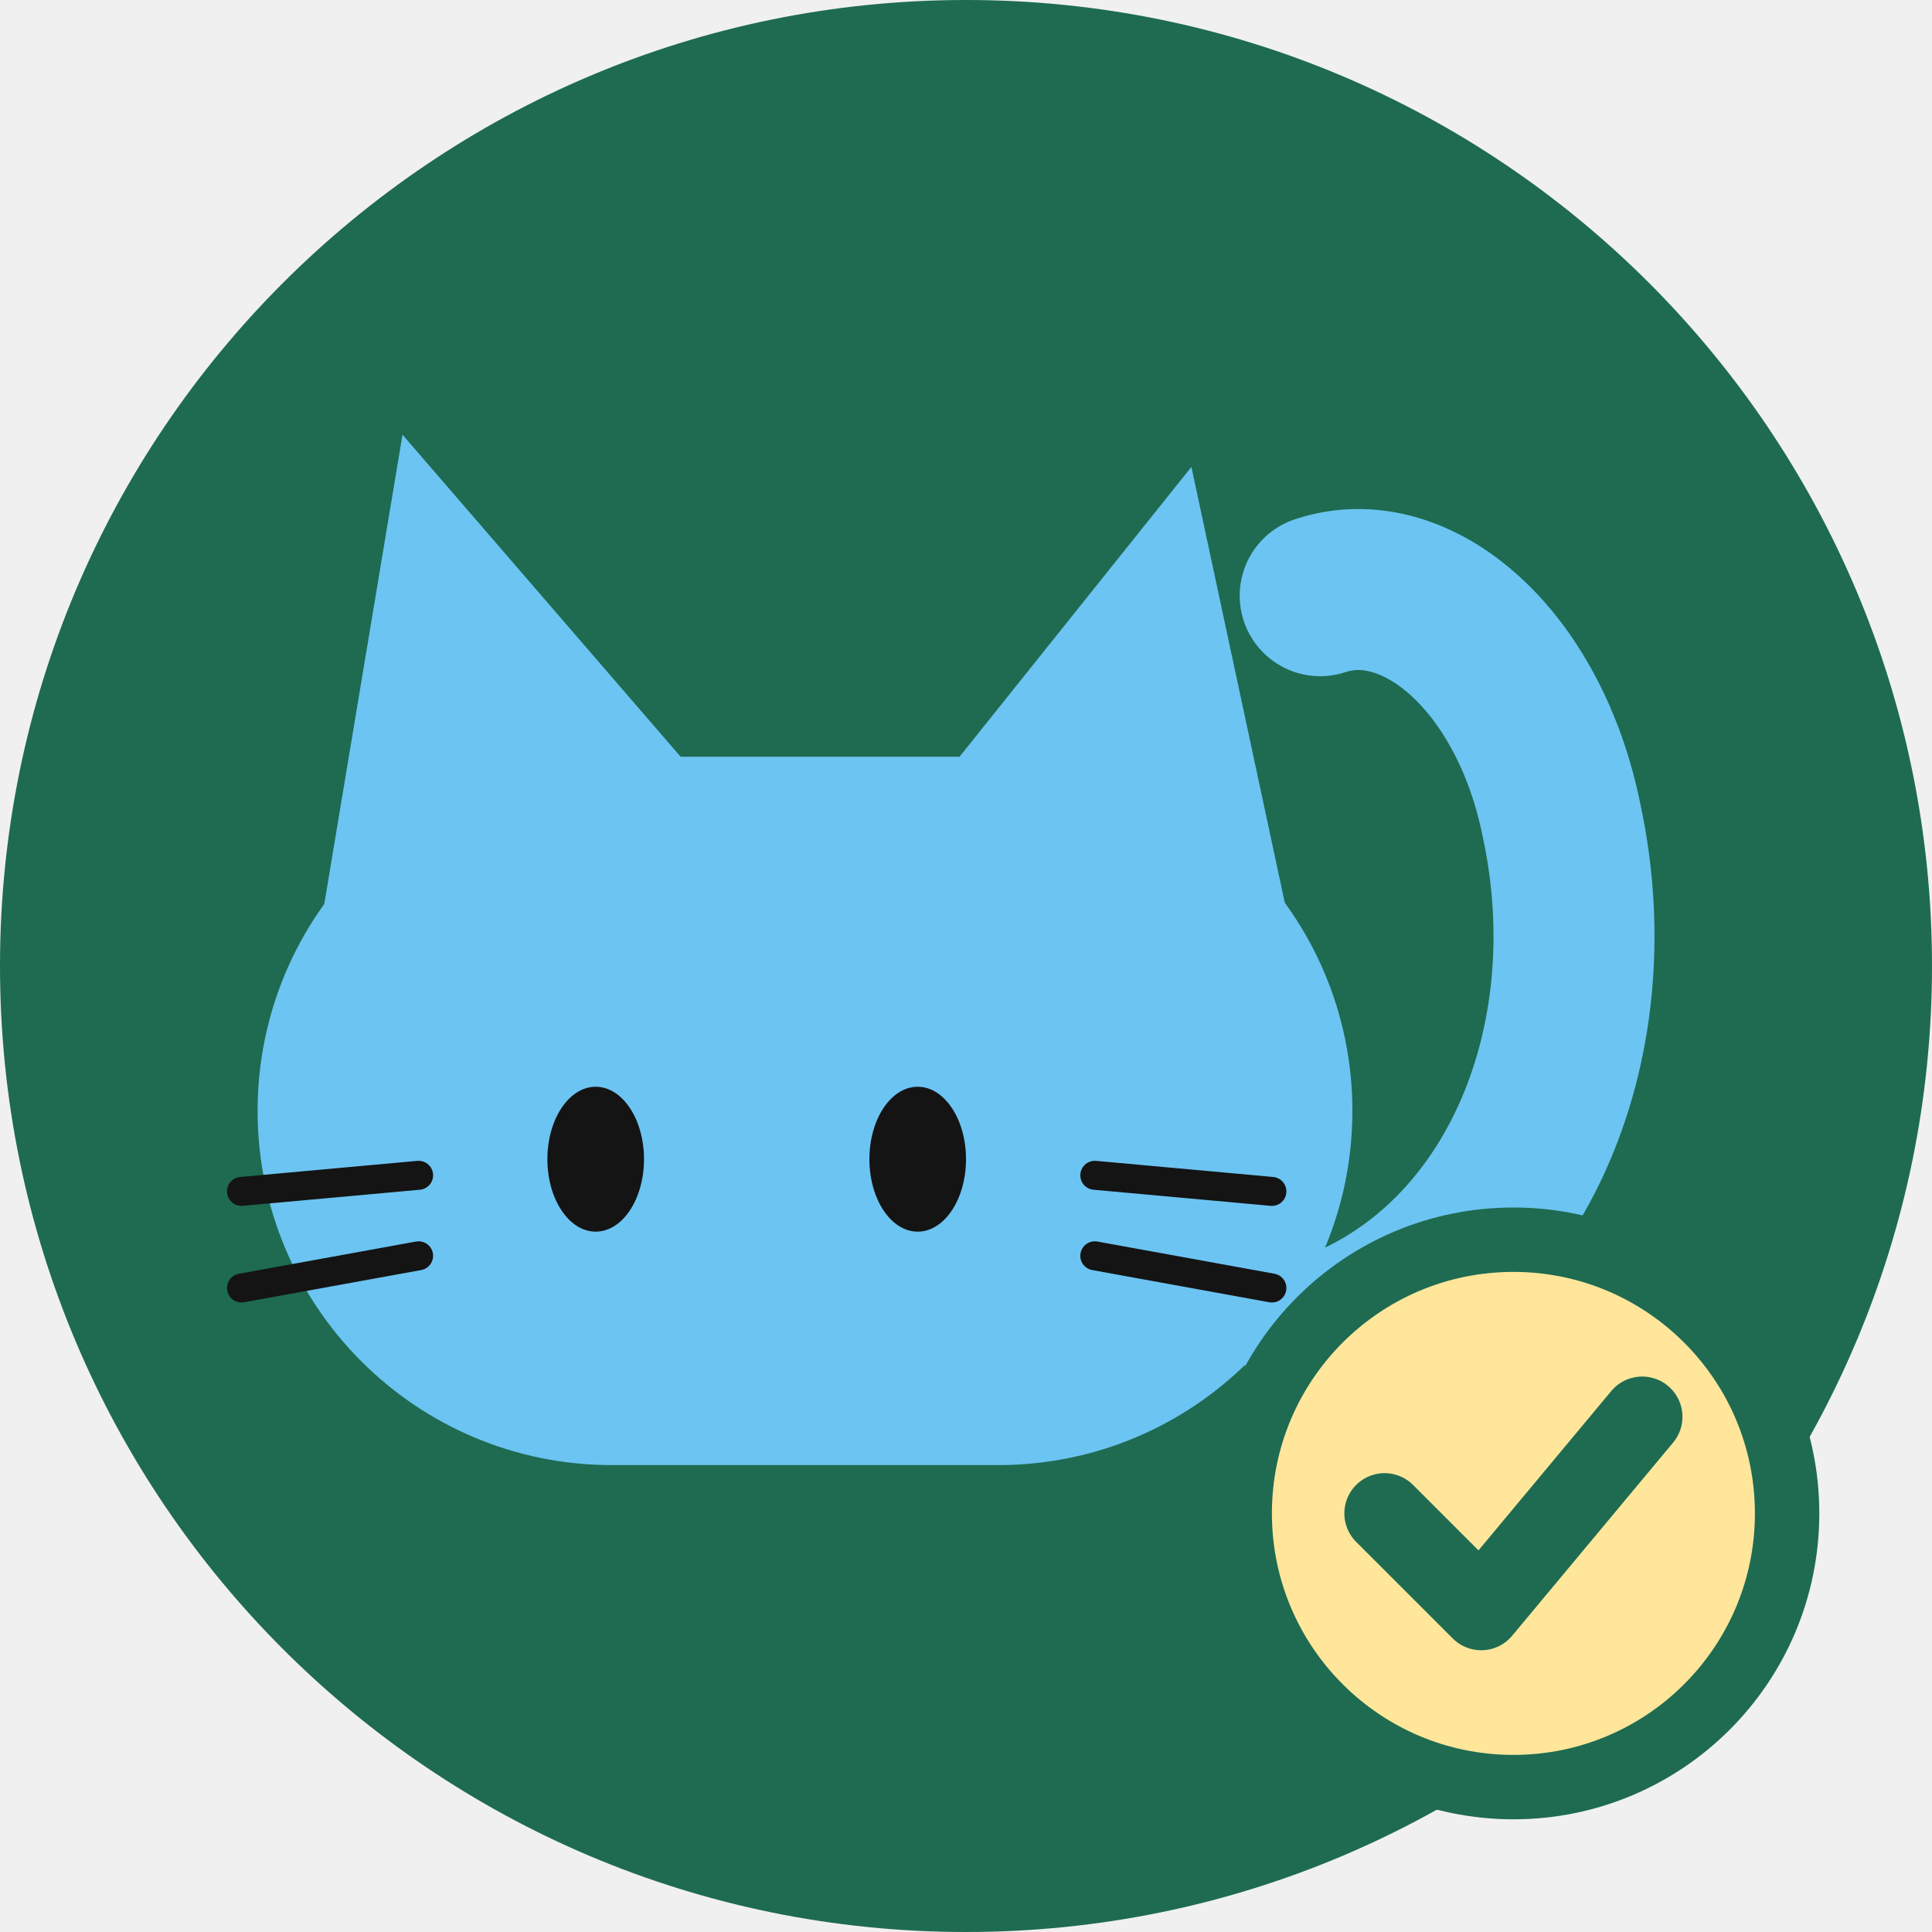
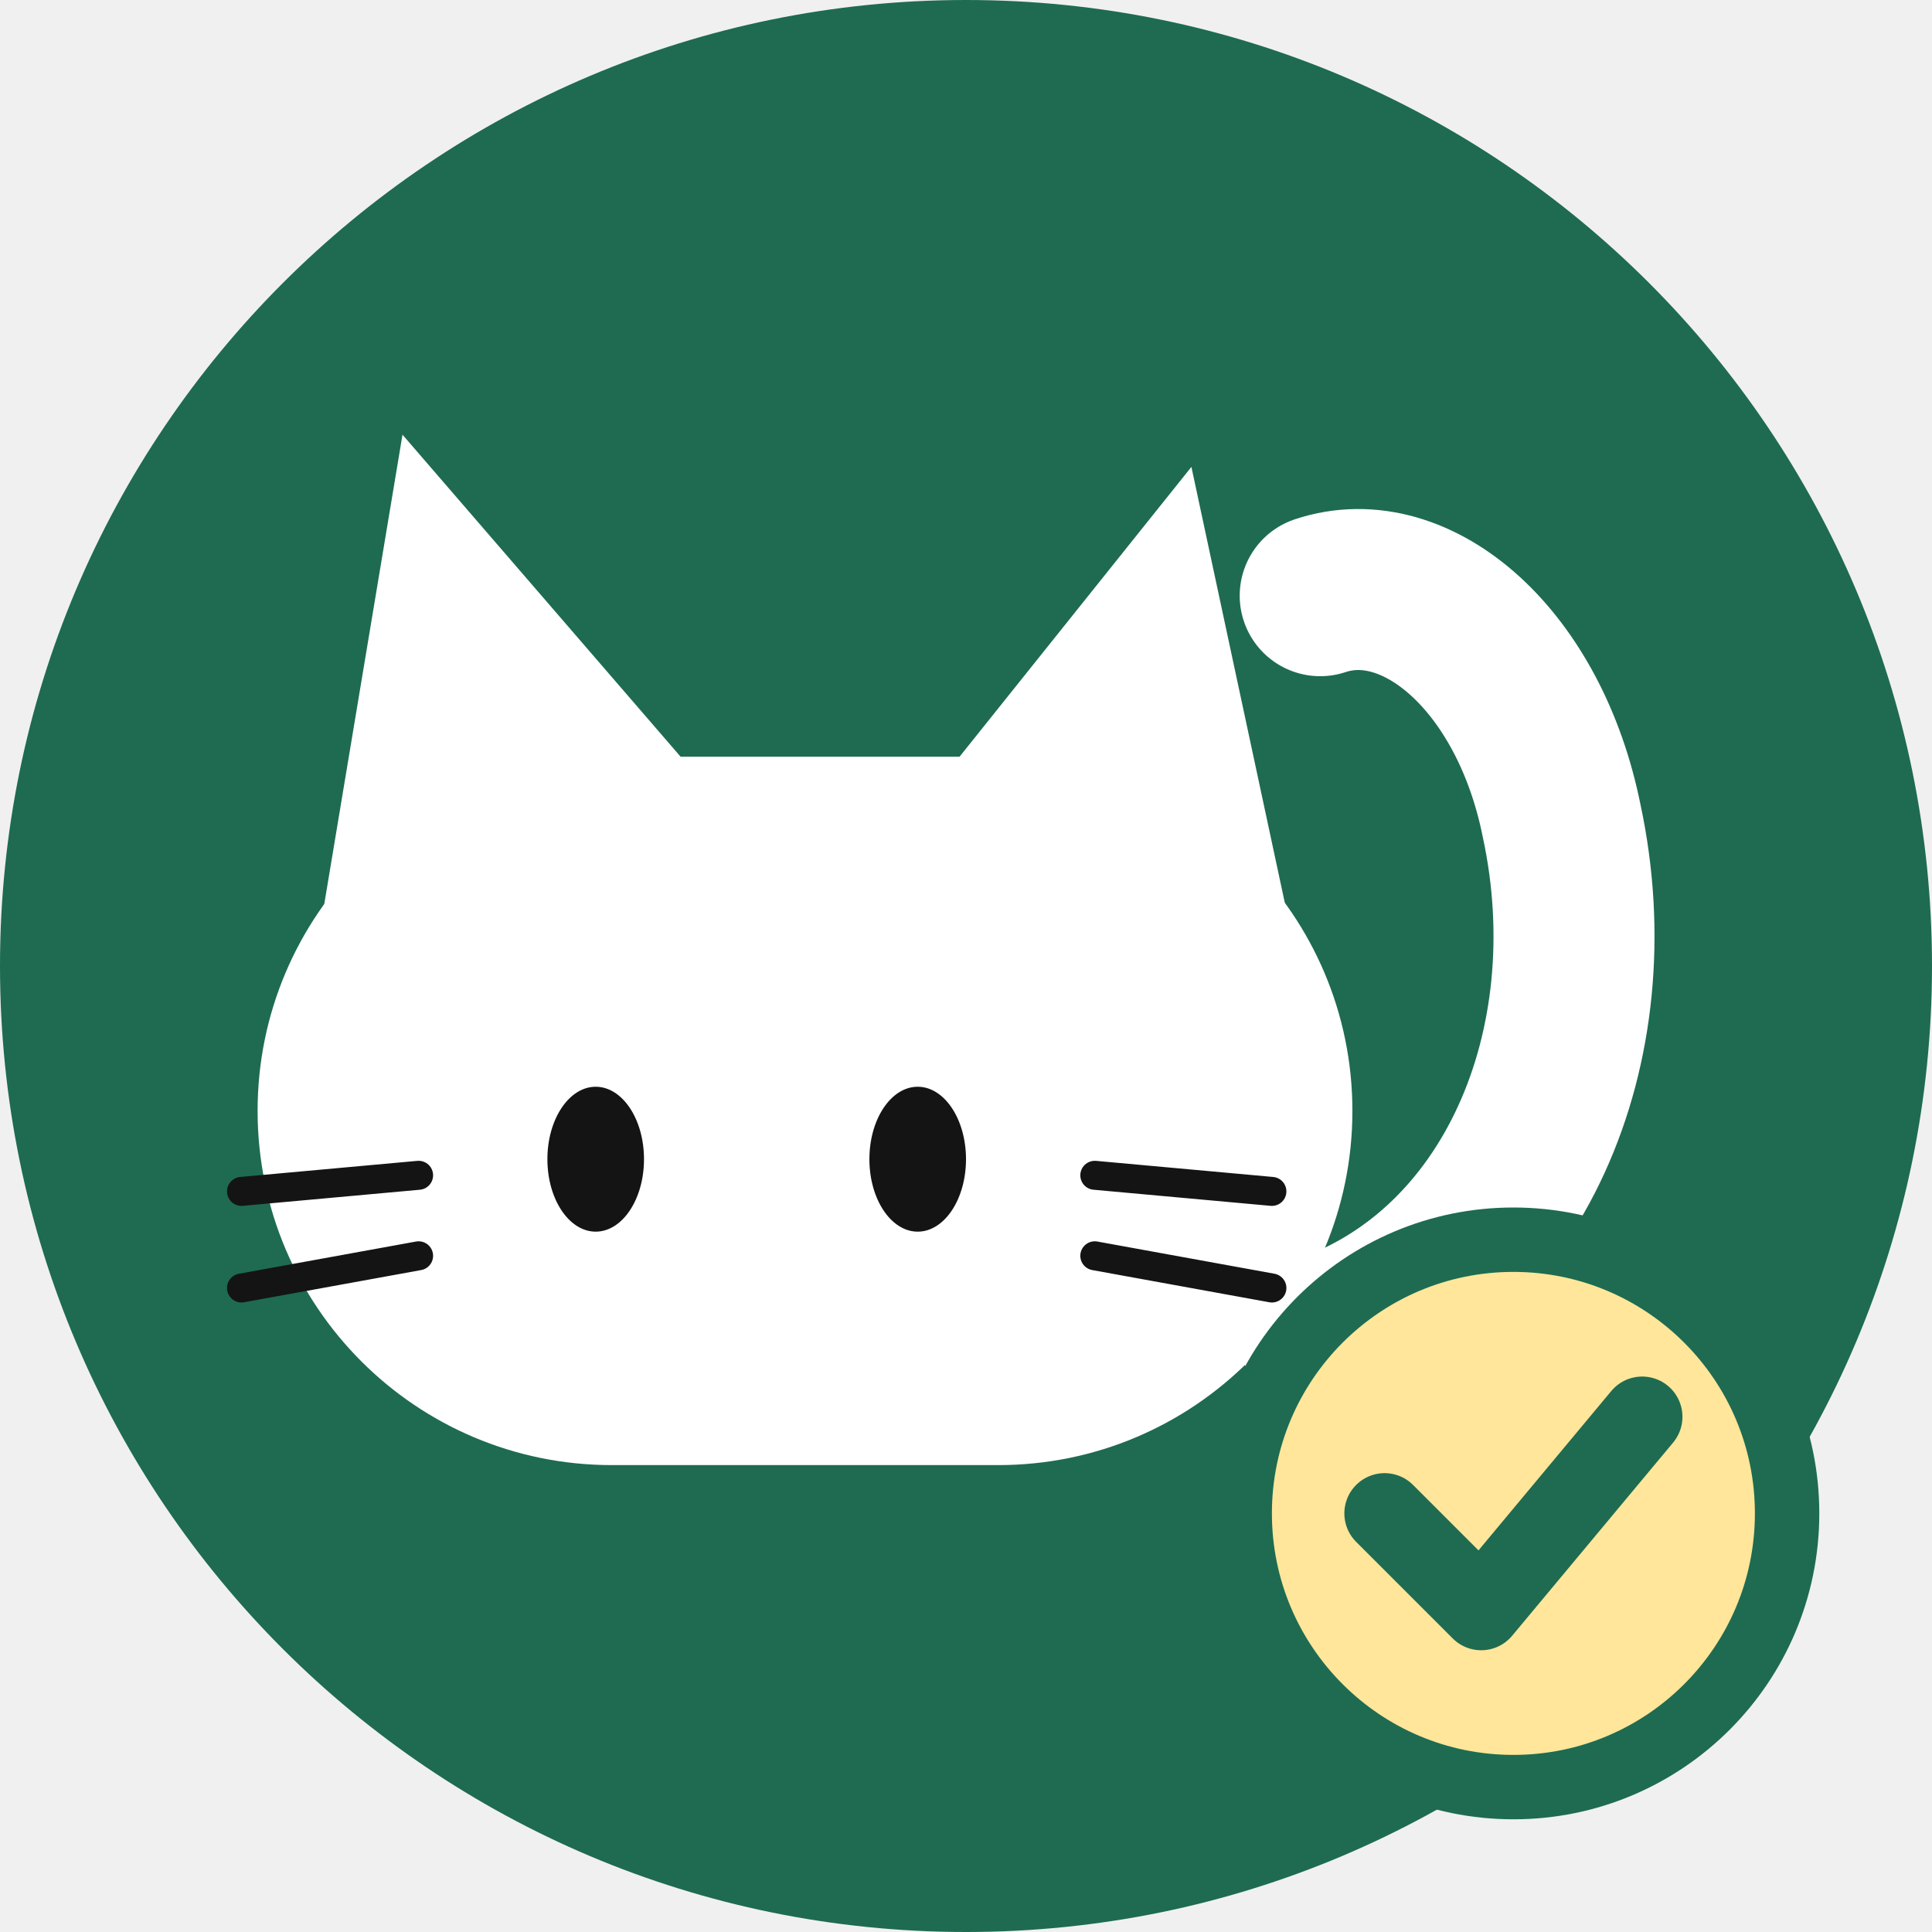
<svg xmlns="http://www.w3.org/2000/svg" viewBox="0 0 120 120" width="120" height="120" role="img" aria-label="문체냥">
  <circle cx="60" cy="60" r="60" fill="#1E6B52" />
-   <path d="M82,83 C94,79 100,65 97,51 C95,41 88,35 82,37" fill="none" stroke="#6CC4F2" stroke-width="10" stroke-linecap="round" />
-   <polygon points="20,57 25,27 44,49" fill="#6CC4F2" />
-   <polygon points="58,49 74,29 80,57" fill="#6CC4F2" />
-   <rect x="16" y="47" width="68" height="44" rx="22" fill="#6CC4F2" />
+   <path d="M82,83 C94,79 100,65 97,51 C95,41 88,35 82,37" fill="none" stroke="#FFFFFF" stroke-width="10" stroke-linecap="round" />
+   <polygon points="20,57 25,27 44,49" fill="#FFFFFF" />
+   <polygon points="58,49 74,29 80,57" fill="#FFFFFF" />
+   <rect x="16" y="47" width="68" height="44" rx="22" fill="#FFFFFF" />
  <ellipse cx="37" cy="72" rx="3.0" ry="4.5" fill="#141414" />
  <ellipse cx="57" cy="72" rx="3.0" ry="4.5" fill="#141414" />
  <polyline points="15,74 26,73" fill="none" stroke="#141414" stroke-width="1.8" stroke-linecap="round" />
  <polyline points="15,80 26,78" fill="none" stroke="#141414" stroke-width="1.8" stroke-linecap="round" />
  <polyline points="68,73 79,74" fill="none" stroke="#141414" stroke-width="1.8" stroke-linecap="round" />
  <polyline points="68,78 79,80" fill="none" stroke="#141414" stroke-width="1.8" stroke-linecap="round" />
  <circle cx="94" cy="94" r="17" fill="#FFE69A" stroke="#1E6B52" stroke-width="4" />
  <polyline points="86,94 92,100 102,88" fill="none" stroke="#1E6B52" stroke-width="5" stroke-linecap="round" stroke-linejoin="round" />
</svg>
